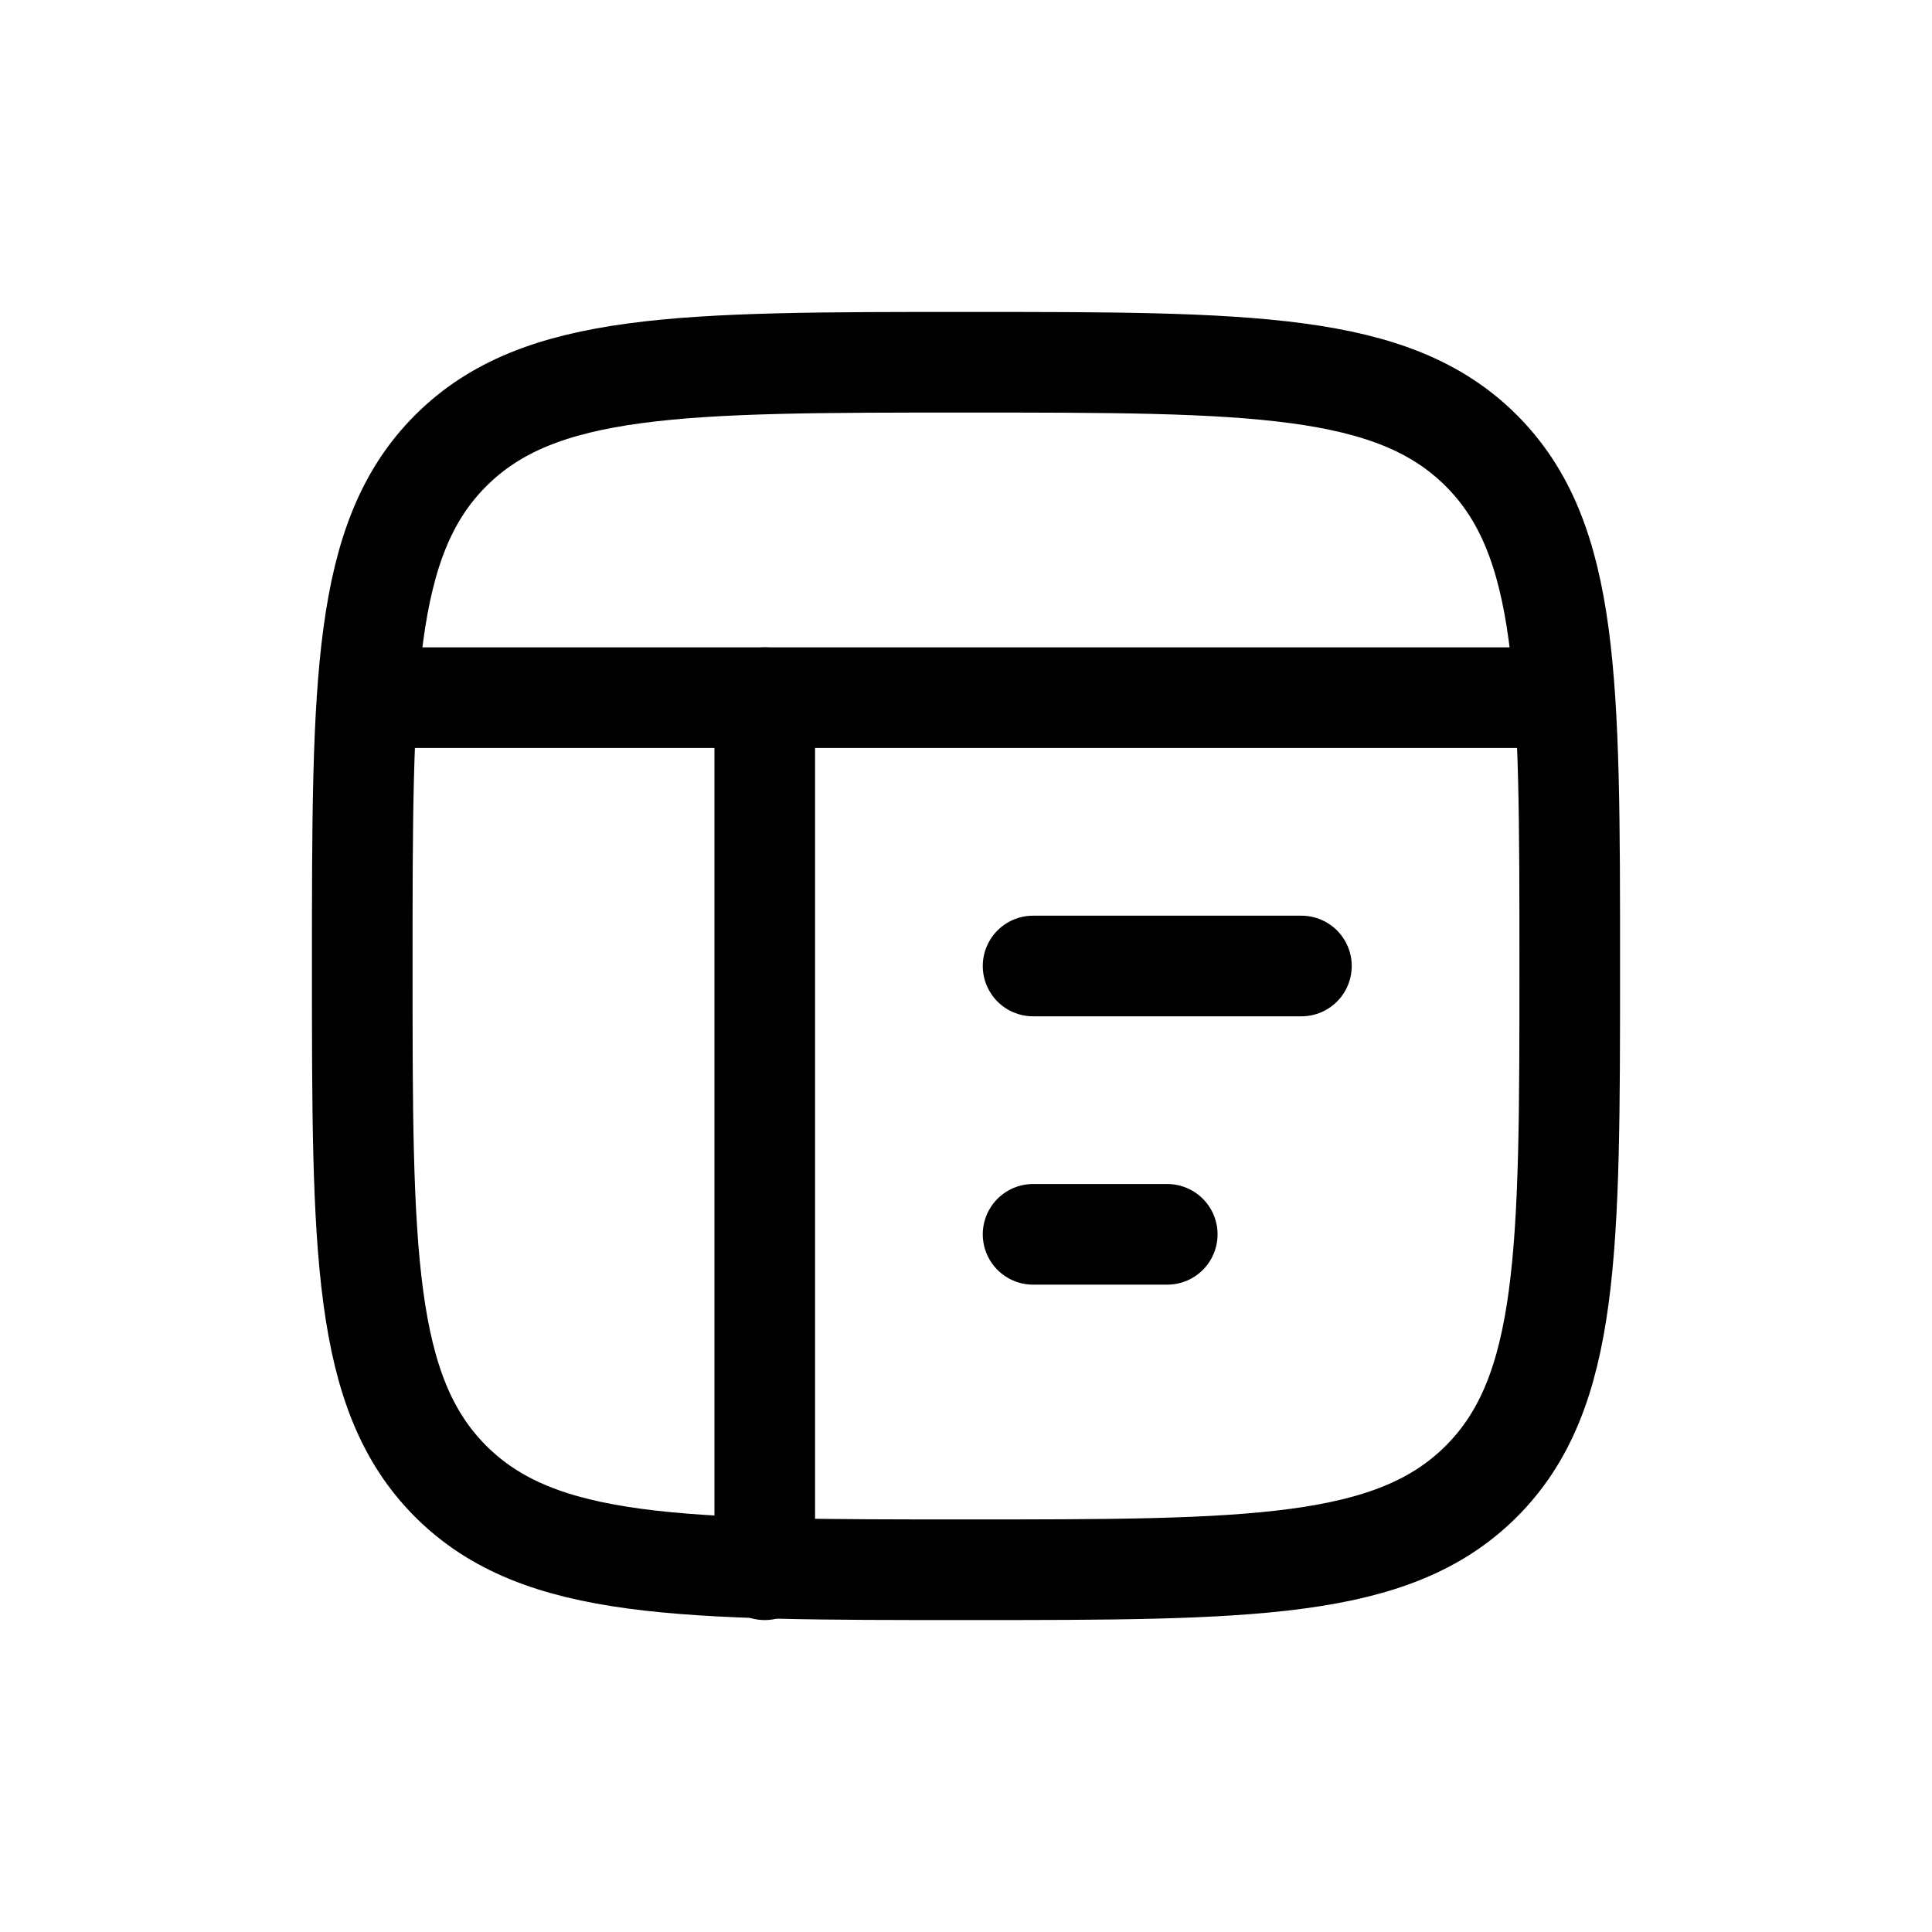
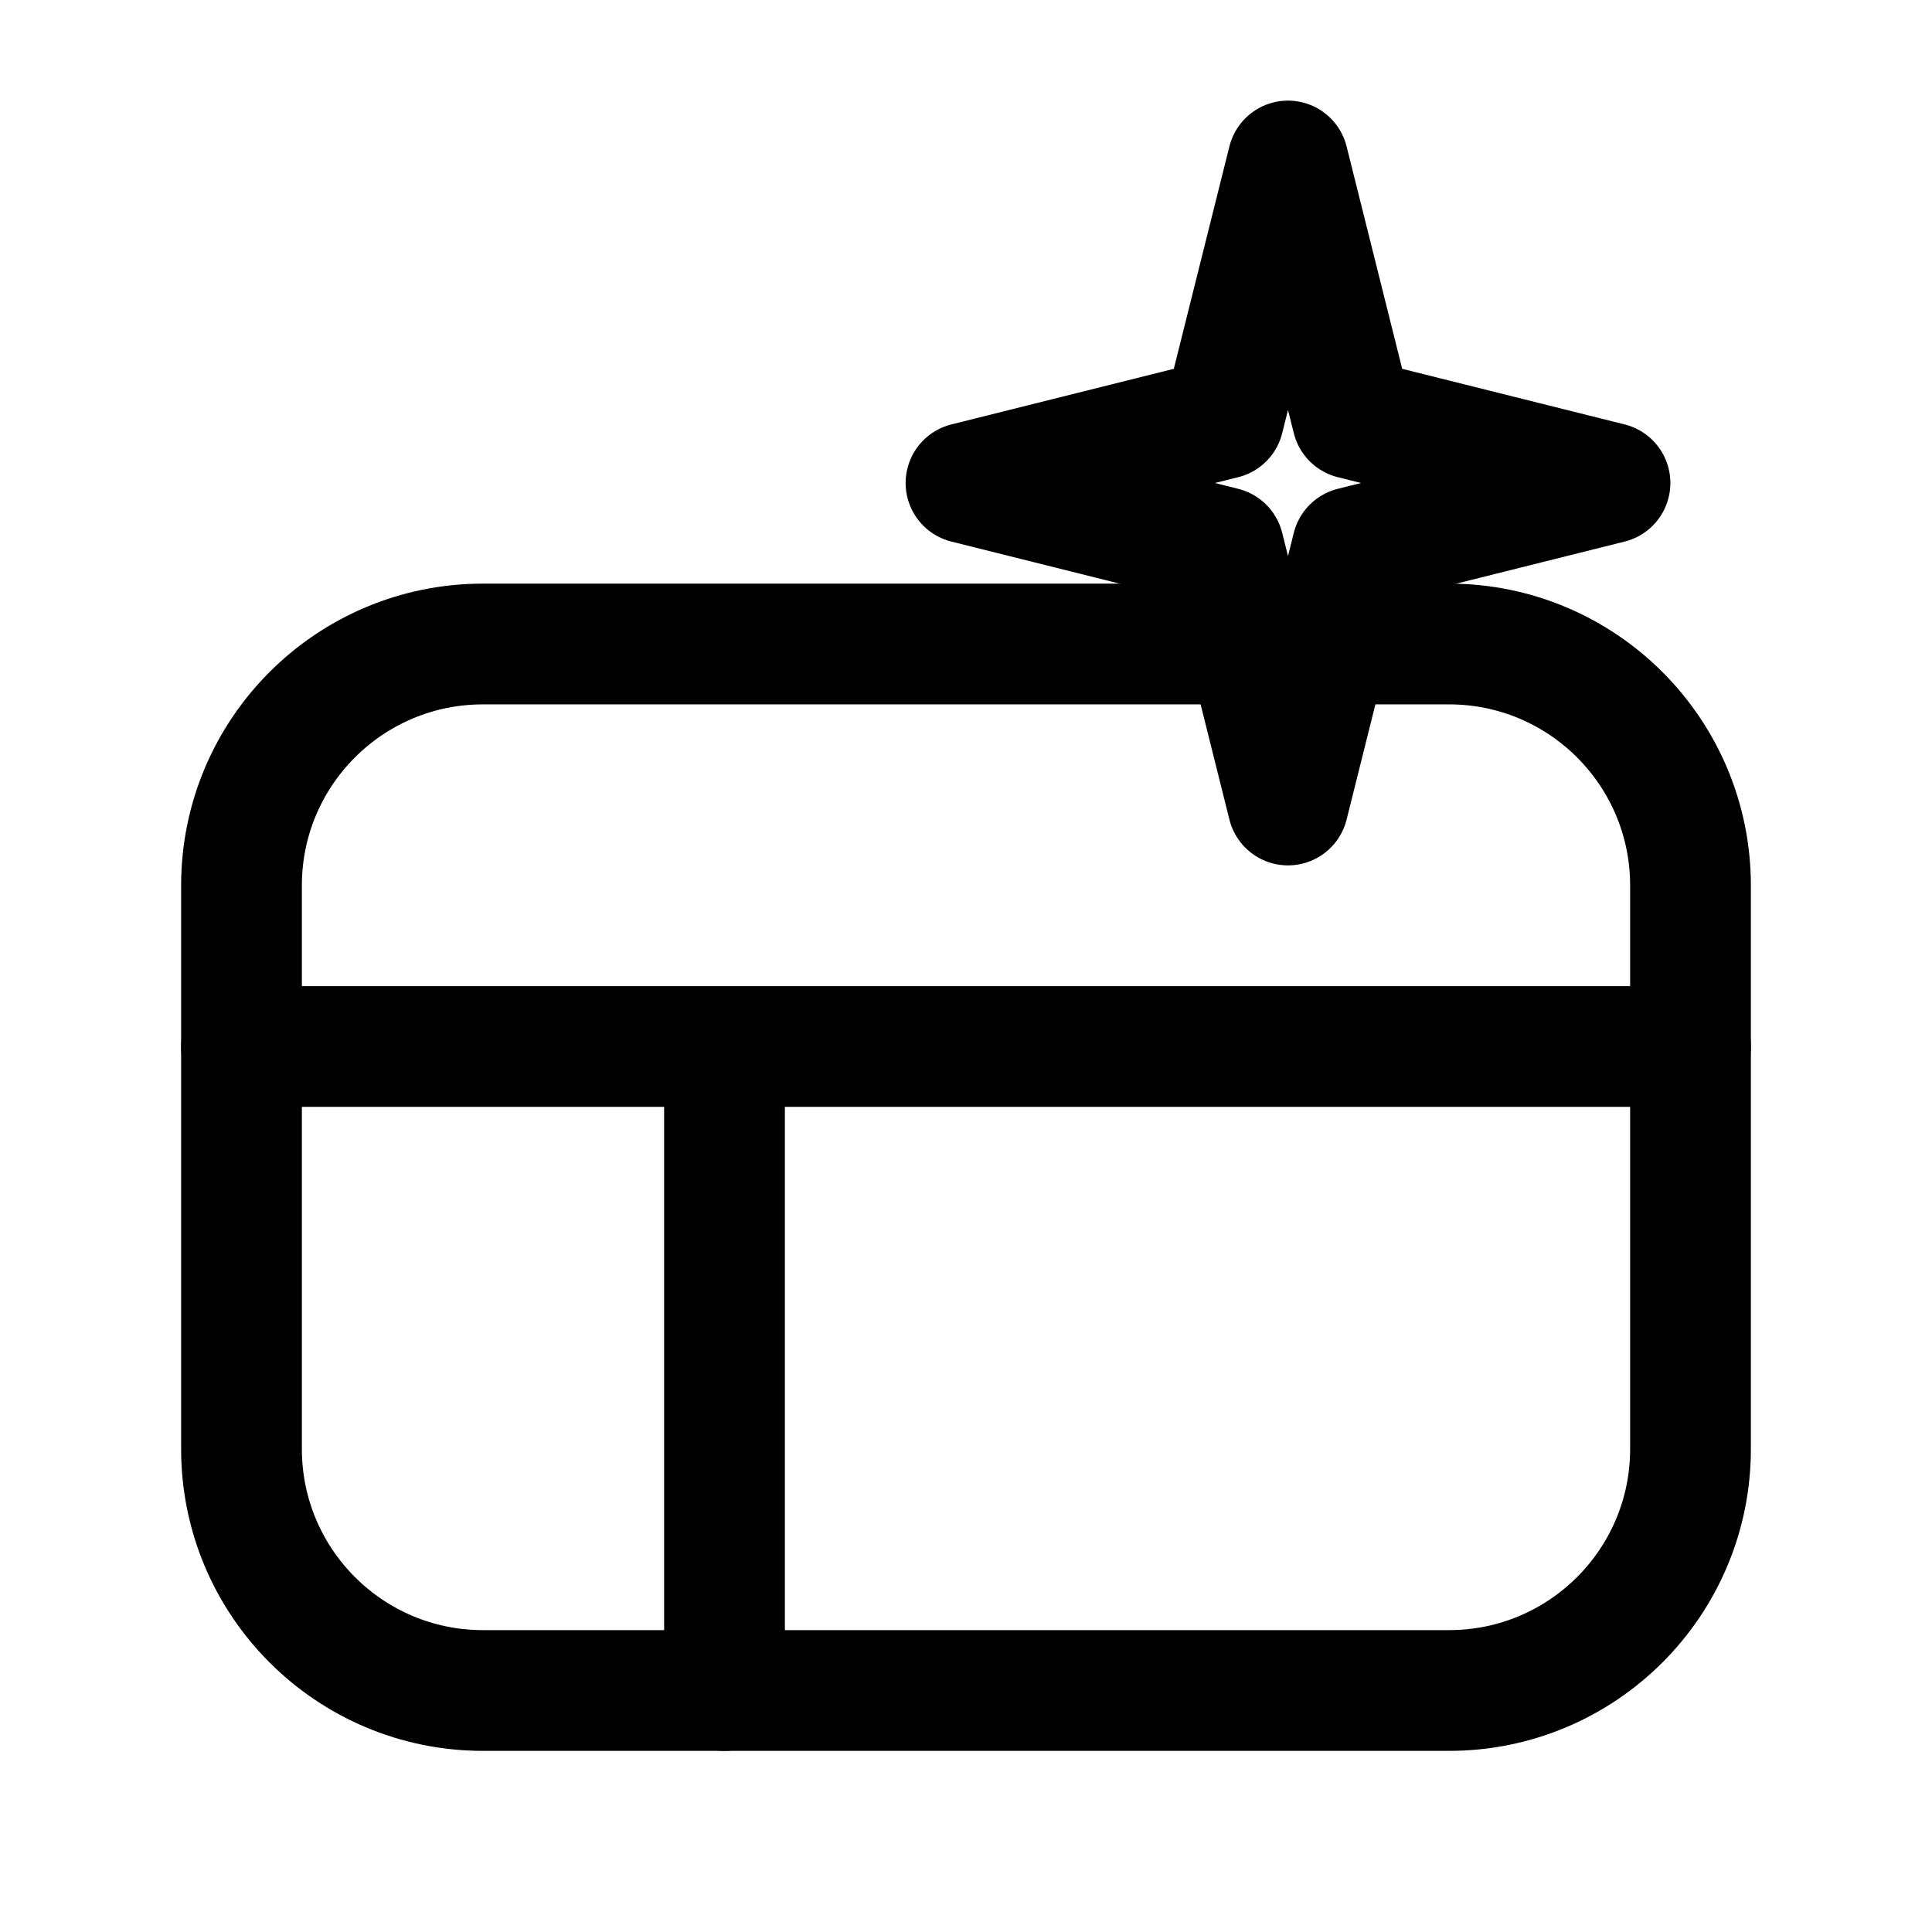
<svg xmlns="http://www.w3.org/2000/svg" viewBox="0 0 24 24" fill="none" color="oklch(44% 0 0)">
-   <g transform="translate(2 2) scale(0.8333333)">
-     <path d="M3 12C3 7.757 3 5.636 4.318 4.318C5.636 3 7.757 3 12 3C16.243 3 18.364 3 19.682 4.318C21 5.636 21 7.757 21 12C21 16.243 21 18.364 19.682 19.682C18.364 21 16.243 21 12 21C7.757 21 5.636 21 4.318 19.682C3 18.364 3 16.243 3 12Z" stroke="currentColor" stroke-linecap="round" stroke-linejoin="round" stroke-width="1.5" />
-     <path d="M3.5 8H20.5" stroke="currentColor" stroke-linecap="round" stroke-linejoin="round" stroke-width="1.5" />
-     <path d="M13 12L17 12" stroke="currentColor" stroke-linecap="round" stroke-linejoin="round" stroke-width="1.5" />
-     <path d="M13 16H15" stroke="currentColor" stroke-linecap="round" stroke-linejoin="round" stroke-width="1.5" />
-     <path d="M9 8V21" stroke="currentColor" stroke-linecap="round" stroke-linejoin="round" stroke-width="1.5" />
+   <g stroke="currentColor" stroke-width="1.5" stroke-linecap="round" stroke-linejoin="round">
+     <rect x="3" y="8" width="18" height="13" rx="3" />
+     <path d="M3 13h18M9 13v8m7-19 .8 3.2L20 6l-3.2.8L16 10l-.8-3.2L12 6l3.2-.8z" />
  </g>
</svg>
